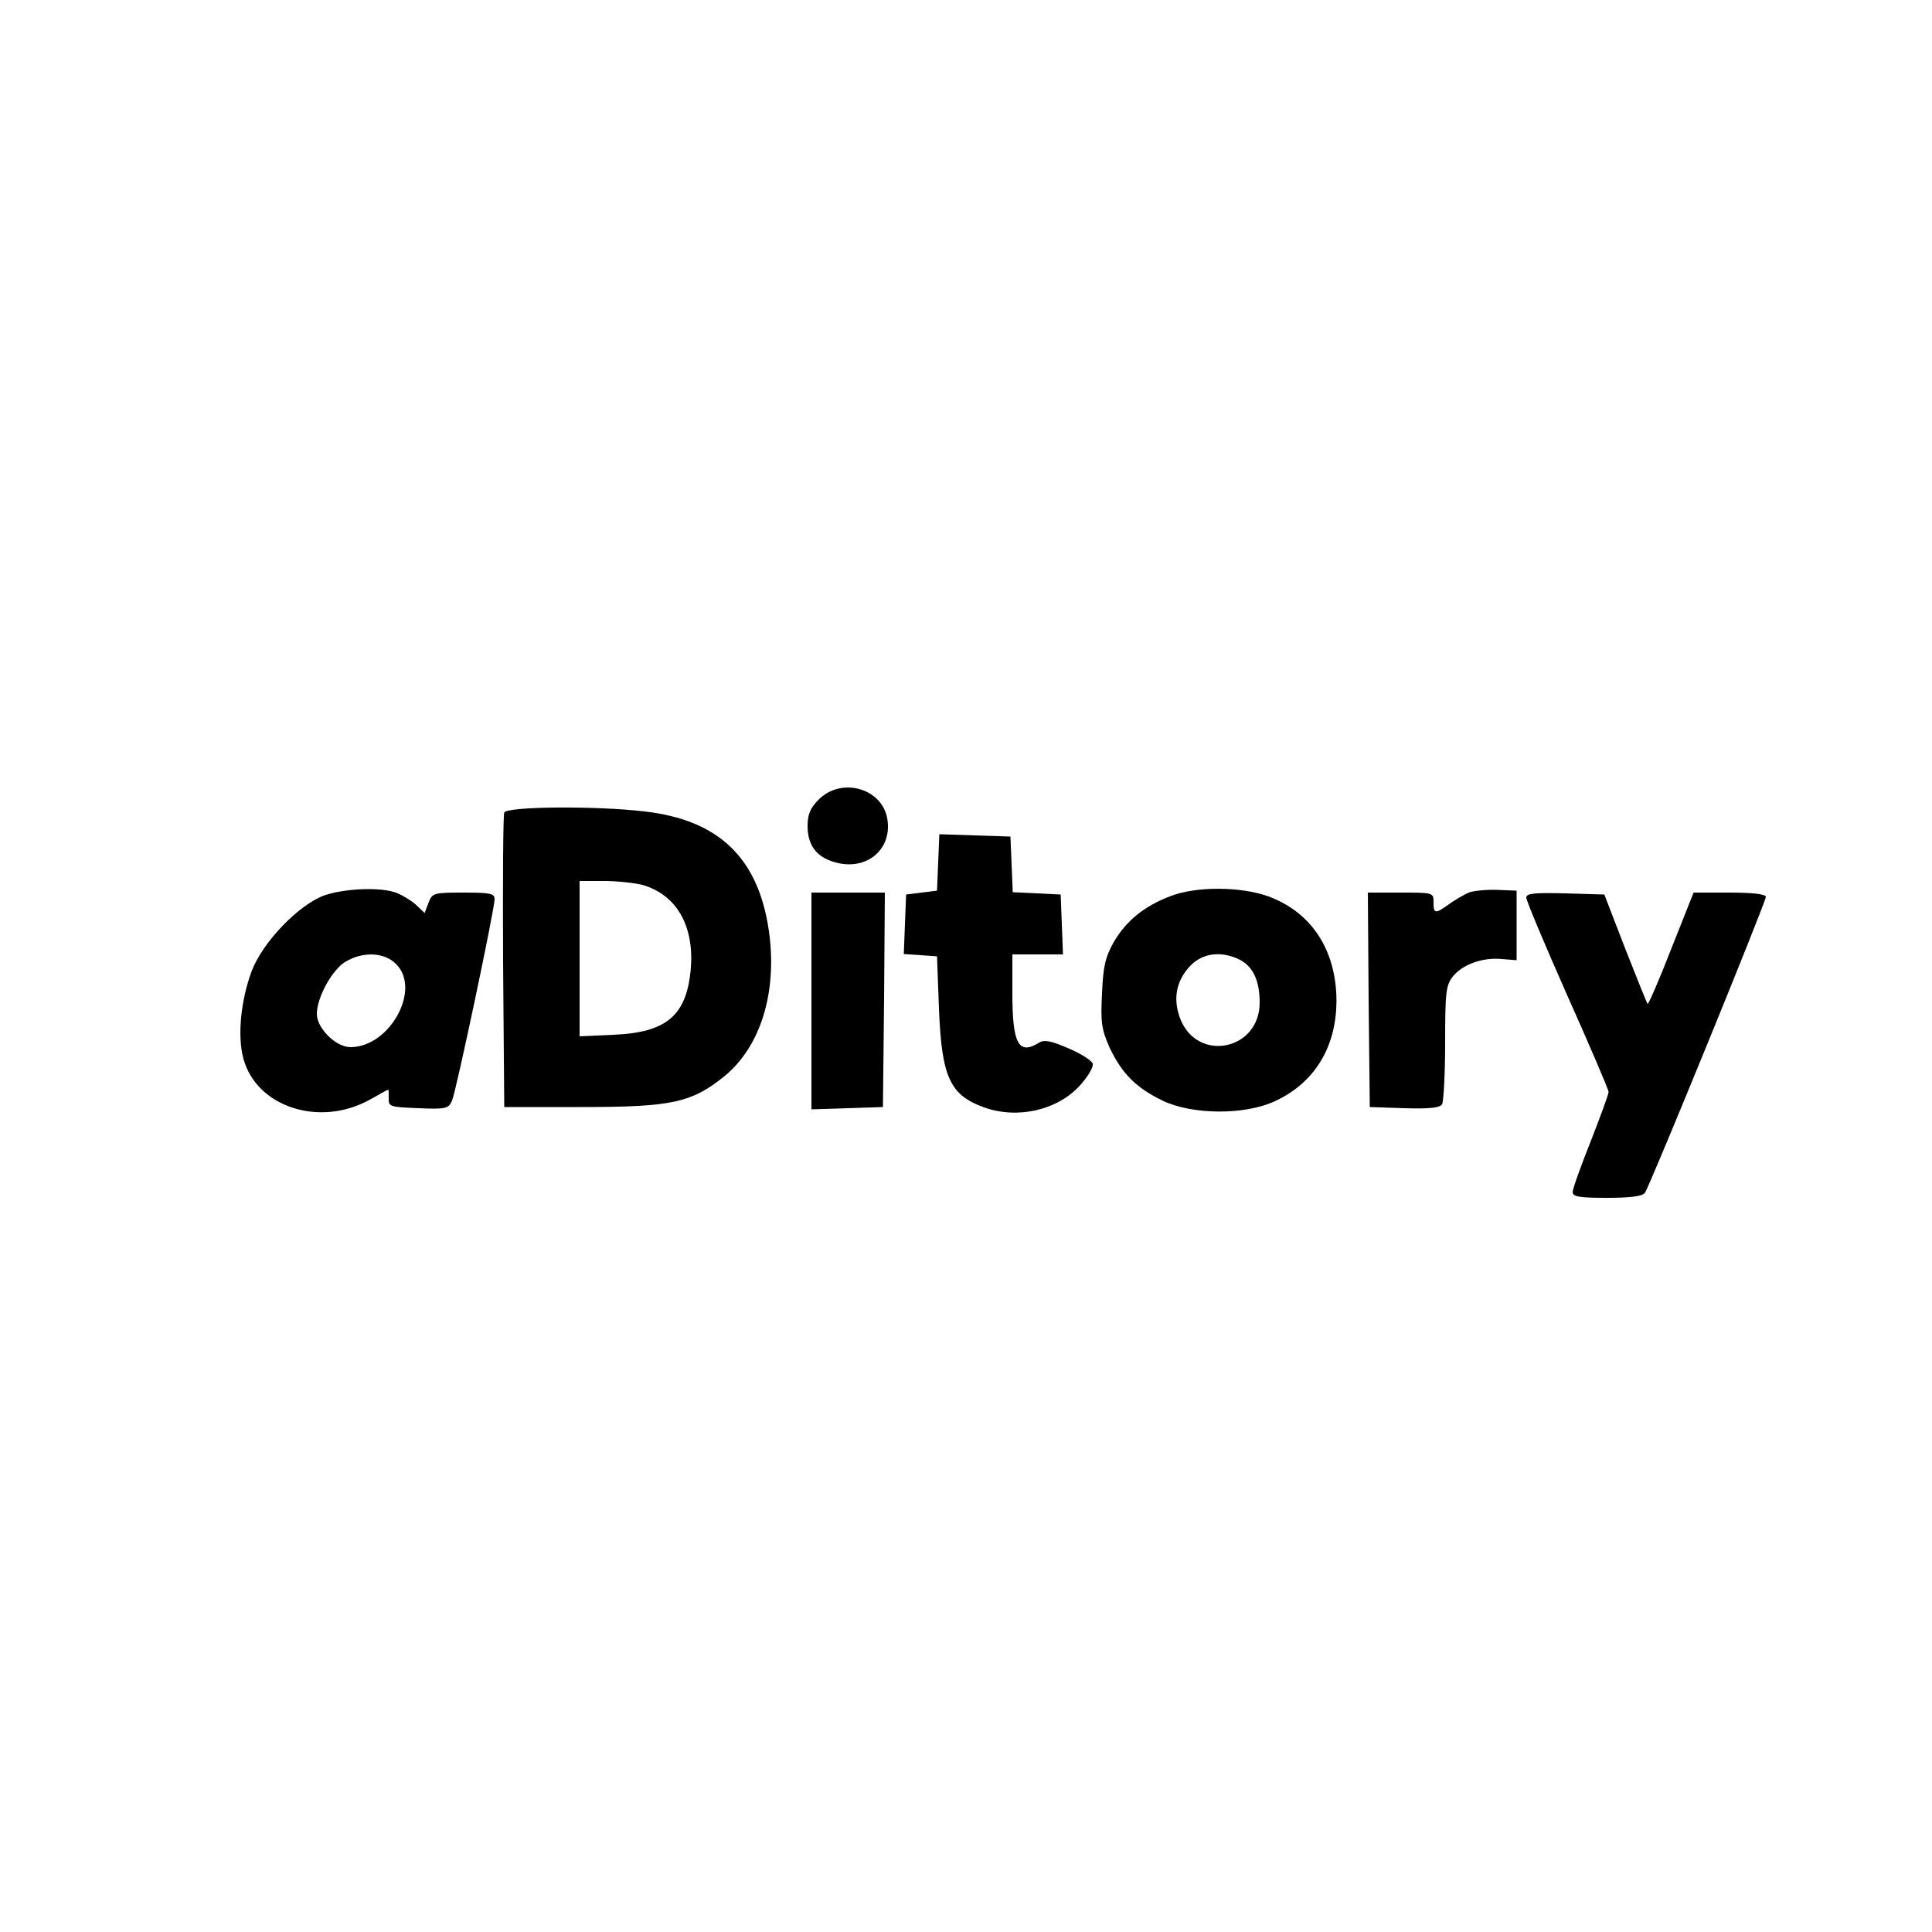
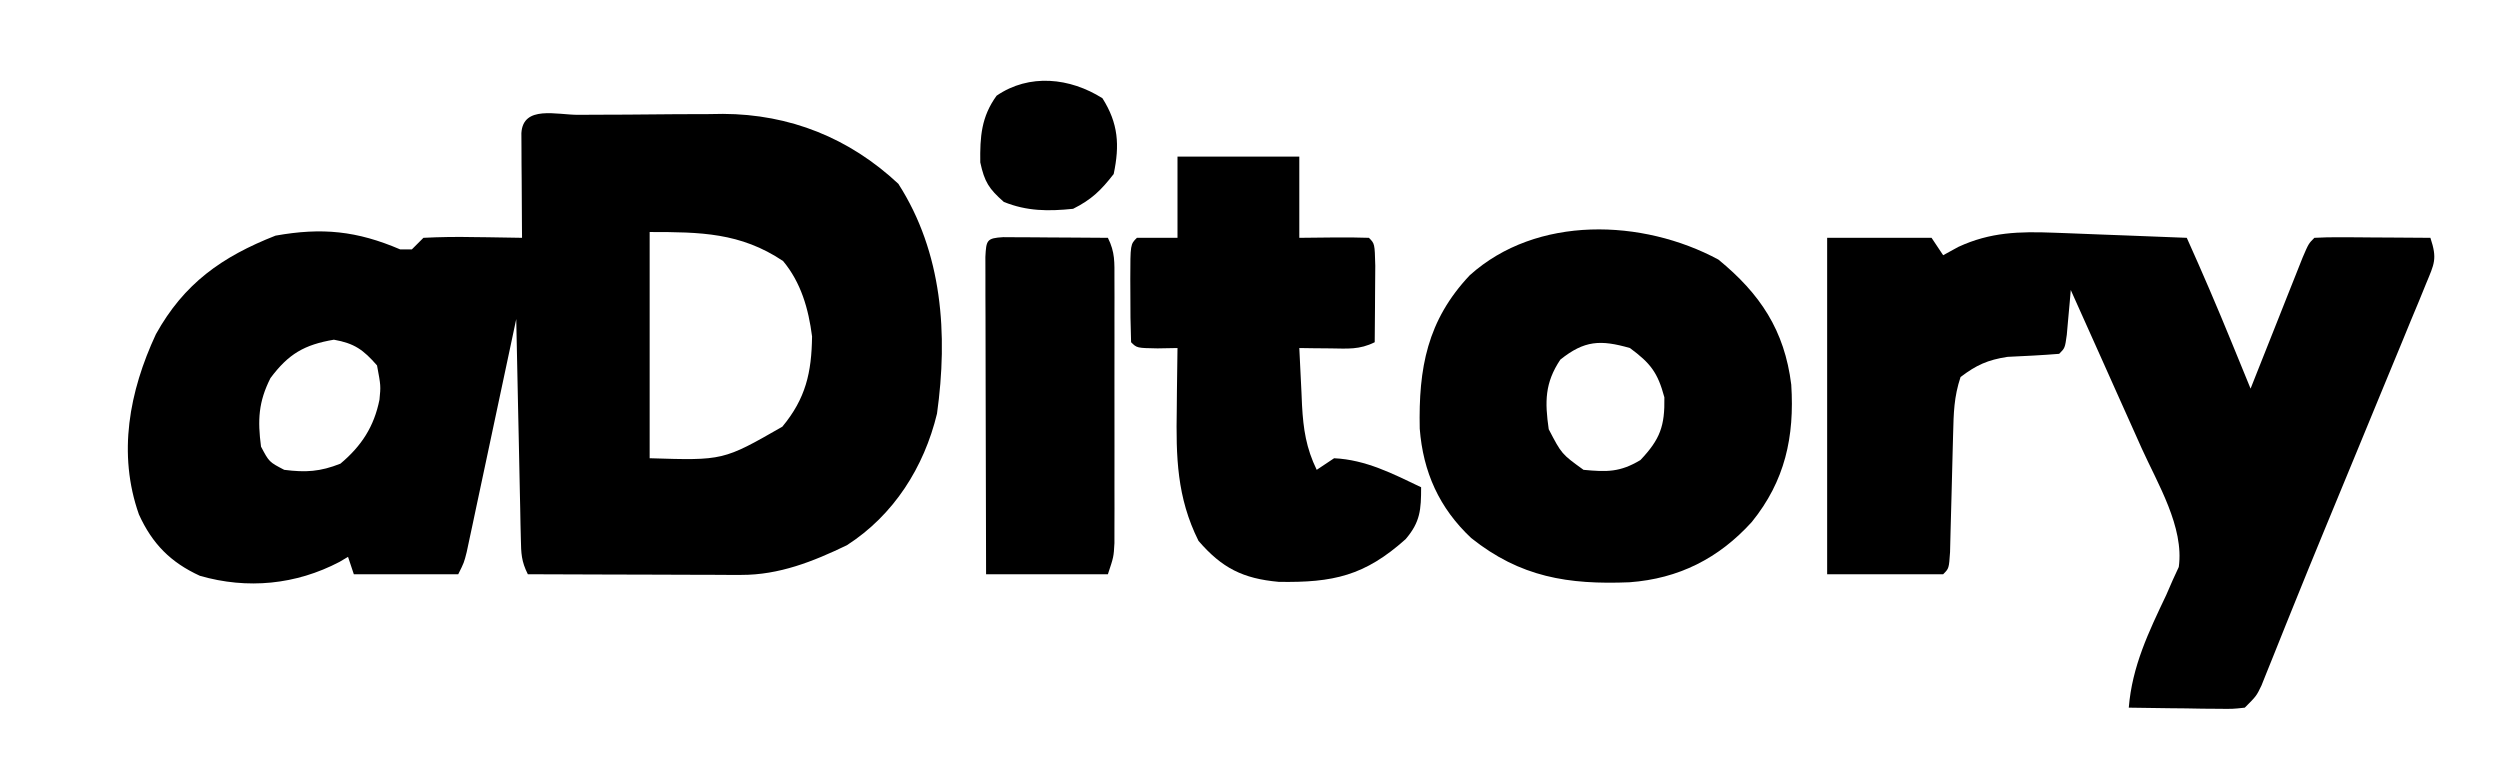
- <svg xmlns="http://www.w3.org/2000/svg" version="1.0" width="500pt" height="500pt" viewBox="0 0 500 500" preserveAspectRatio="xMidYMid meet">
-   <g transform="translate(0,500) scale(0.1,-0.1)" fill="#000000" stroke="none">
-     <path d="M2119 2931 c-22 -22 -29 -39 -29 -68 0 -50 22 -80 69 -94 83 -25 152 33 137 114 -15 78 -119 106 -177 48z" />
-     <path d="M1305 2897 c-3 -6 -4 -181 -3 -387 l3 -375 200 0 c233 0 285 11 370 80 94 77 137 218 115 375 -27 189 -129 288 -322 310 -125 15 -358 13 -363 -3z m357 -187 c88 -25 134 -104 126 -214 -10 -123 -61 -168 -200 -174 l-88 -4 0 201 0 201 63 0 c34 0 79 -5 99 -10z" />
-     <path d="M2428 2768 l-3 -73 -40 -5 -40 -5 -3 -77 -3 -77 43 -3 43 -3 5 -135 c7 -177 28 -224 117 -256 87 -31 190 -7 248 57 20 22 35 47 33 56 -2 8 -30 26 -63 40 -46 20 -63 23 -77 14 -52 -32 -68 -2 -68 128 l0 101 65 0 66 0 -3 78 -3 77 -62 3 -62 3 -3 72 -3 72 -92 3 -92 3 -3 -73z" />
-     <path d="M840 2683 c-67 -24 -161 -122 -189 -197 -28 -76 -37 -168 -21 -226 34 -125 197 -178 327 -106 25 14 46 26 48 26 1 0 1 -10 1 -22 -1 -22 3 -23 77 -26 72 -3 78 -1 87 20 11 26 110 495 110 521 0 15 -12 17 -80 17 -78 0 -81 -1 -91 -26 l-10 -27 -22 21 c-12 11 -35 25 -50 31 -40 16 -134 12 -187 -6z m185 -178 c66 -65 -16 -215 -118 -215 -38 0 -87 49 -87 86 0 42 39 114 74 135 45 27 101 25 131 -6z" />
-     <path d="M3027 2680 c-67 -26 -112 -63 -144 -117 -22 -39 -28 -62 -31 -134 -4 -77 -1 -93 20 -141 32 -67 69 -104 138 -137 76 -36 209 -37 287 -2 111 50 169 153 161 285 -8 119 -70 207 -175 246 -71 26 -189 27 -256 0z m182 -164 c34 -18 51 -54 51 -111 0 -122 -159 -156 -205 -43 -20 51 -12 99 25 138 32 34 81 40 129 16z" />
-     <path d="M3801 2690 c-13 -6 -36 -19 -51 -30 -36 -26 -40 -25 -40 5 0 25 -1 25 -85 25 l-85 0 2 -277 3 -278 89 -3 c65 -2 92 1 98 10 4 7 8 79 8 159 0 131 2 149 20 172 25 31 77 50 127 45 l38 -3 0 90 0 90 -50 2 c-27 1 -61 -2 -74 -7z" />
-     <path d="M2100 2410 l0 -281 93 3 92 3 3 278 2 277 -95 0 -95 0 0 -280z" />
-     <path d="M3950 2677 c0 -8 48 -122 106 -253 59 -132 107 -244 107 -250 0 -6 -21 -63 -46 -127 -26 -65 -47 -124 -47 -132 0 -12 17 -15 89 -15 59 0 92 4 98 13 12 16 313 752 313 766 0 7 -34 11 -94 11 l-93 0 -58 -146 c-31 -80 -59 -144 -61 -142 -2 2 -28 67 -58 143 l-54 140 -101 3 c-81 2 -101 0 -101 -11z" />
-   </g>
+ <svg xmlns="http://www.w3.org/2000/svg" version="1.1" width="431" height="134">
+   <path d="M0 0 C1.327 -0.009 1.327 -0.009 2.682 -0.017 C4.564 -0.027 6.446 -0.033 8.328 -0.037 C11.18 -0.047 14.03 -0.078 16.881 -0.109 C18.712 -0.116 20.544 -0.121 22.375 -0.125 C23.217 -0.137 24.059 -0.15 24.927 -0.162 C36.465 -0.12 46.722 4.003 55.16 11.891 C62.777 23.764 63.728 37.836 61.824 51.516 C59.593 60.756 54.365 69.017 46.285 74.203 C40.456 77.014 34.596 79.337 28.067 79.317 C27.247 79.317 26.426 79.316 25.581 79.316 C24.705 79.311 23.829 79.306 22.926 79.301 C22.021 79.299 21.117 79.298 20.185 79.296 C17.302 79.291 14.419 79.278 11.535 79.266 C9.578 79.261 7.621 79.256 5.664 79.252 C0.871 79.241 -3.922 79.224 -8.715 79.203 C-9.845 76.943 -9.868 75.632 -9.92 73.121 C-9.95 71.86 -9.95 71.86 -9.981 70.573 C-9.997 69.665 -10.014 68.756 -10.031 67.82 C-10.052 66.891 -10.073 65.962 -10.094 65.004 C-10.16 62.029 -10.219 59.053 -10.277 56.078 C-10.321 54.064 -10.364 52.049 -10.408 50.035 C-10.515 45.091 -10.617 40.147 -10.715 35.203 C-10.982 36.465 -11.25 37.727 -11.525 39.027 C-12.516 43.698 -13.51 48.368 -14.505 53.038 C-14.936 55.061 -15.365 57.084 -15.794 59.108 C-16.41 62.013 -17.029 64.917 -17.648 67.82 C-17.84 68.729 -18.032 69.637 -18.229 70.573 C-18.5 71.834 -18.5 71.834 -18.775 73.121 C-19.012 74.233 -19.012 74.233 -19.253 75.368 C-19.715 77.203 -19.715 77.203 -20.715 79.203 C-26.655 79.203 -32.595 79.203 -38.715 79.203 C-39.045 78.213 -39.375 77.223 -39.715 76.203 C-40.202 76.492 -40.689 76.781 -41.191 77.078 C-48.697 81.008 -57.049 81.836 -65.25 79.473 C-70.283 77.168 -73.456 73.974 -75.766 68.891 C-79.462 58.425 -77.422 47.665 -72.84 37.828 C-67.999 29.087 -61.468 24.463 -52.215 20.828 C-44.186 19.394 -38.186 20.001 -30.715 23.203 C-30.055 23.203 -29.395 23.203 -28.715 23.203 C-28.055 22.543 -27.395 21.883 -26.715 21.203 C-23.805 21.058 -20.995 21.017 -18.09 21.078 C-17.288 21.087 -16.486 21.096 -15.66 21.105 C-13.678 21.129 -11.697 21.165 -9.715 21.203 C-9.72 20.603 -9.725 20.002 -9.731 19.383 C-9.751 16.677 -9.764 13.971 -9.777 11.266 C-9.786 10.32 -9.794 9.375 -9.803 8.4 C-9.806 7.501 -9.809 6.602 -9.812 5.676 C-9.818 4.843 -9.823 4.01 -9.828 3.153 C-9.545 -1.714 -3.711 0.018 0 0 Z M12.285 20.203 C12.285 33.073 12.285 45.943 12.285 59.203 C24.974 59.6 24.974 59.6 35.16 53.766 C39.193 48.903 40.203 44.44 40.285 38.203 C39.673 33.441 38.382 28.919 35.285 25.203 C27.945 20.288 21.021 20.203 12.285 20.203 Z M-53.09 45.391 C-55.166 49.508 -55.313 52.641 -54.715 57.203 C-53.318 59.85 -53.318 59.85 -50.715 61.203 C-46.989 61.677 -44.521 61.522 -41.027 60.141 C-37.379 57.084 -35.226 53.741 -34.293 49.109 C-34.058 46.721 -34.058 46.721 -34.715 43.203 C-37.089 40.49 -38.604 39.402 -42.152 38.766 C-47.257 39.637 -49.978 41.215 -53.09 45.391 Z " fill="#000000" transform="translate(99.71484,19.79688)" />
+   <path d="M0 0 C0.657 0.024 1.315 0.047 1.992 0.072 C4.071 0.147 6.148 0.232 8.227 0.316 C9.645 0.37 11.062 0.422 12.48 0.475 C15.938 0.603 19.395 0.739 22.852 0.879 C25.544 6.857 28.123 12.872 30.602 18.941 C30.917 19.712 31.233 20.482 31.559 21.275 C32.324 23.143 33.088 25.011 33.852 26.879 C34.149 26.127 34.447 25.375 34.754 24.6 C36.096 21.213 37.443 17.827 38.789 14.441 C39.258 13.257 39.726 12.073 40.209 10.854 C40.657 9.729 41.105 8.604 41.566 7.445 C41.98 6.403 42.394 5.361 42.82 4.287 C43.852 1.879 43.852 1.879 44.852 0.879 C46.34 0.792 47.833 0.772 49.324 0.781 C50.223 0.784 51.122 0.788 52.049 0.791 C52.994 0.799 53.94 0.808 54.914 0.816 C56.338 0.823 56.338 0.823 57.791 0.83 C60.145 0.842 62.498 0.858 64.852 0.879 C66.071 4.538 65.528 5.34 64.088 8.827 C63.677 9.837 63.265 10.847 62.841 11.888 C62.383 12.984 61.925 14.081 61.453 15.211 C60.985 16.353 60.516 17.495 60.034 18.672 C58.778 21.729 57.514 24.783 56.246 27.835 C54.995 30.853 53.754 33.875 52.512 36.896 C50.569 41.619 48.62 46.339 46.665 51.057 C44.818 55.523 42.992 59.995 41.187 64.478 C40.774 65.5 40.361 66.522 39.936 67.575 C39.165 69.487 38.398 71.4 37.636 73.315 C37.296 74.156 36.957 74.996 36.607 75.862 C36.314 76.594 36.022 77.326 35.72 78.08 C34.852 79.879 34.852 79.879 32.852 81.879 C30.789 82.106 30.789 82.106 28.281 82.074 C27.385 82.068 26.489 82.061 25.566 82.055 C24.161 82.03 24.161 82.03 22.727 82.004 C21.309 81.99 21.309 81.99 19.863 81.977 C17.526 81.953 15.189 81.92 12.852 81.879 C13.433 74.728 16.267 68.866 19.32 62.438 C19.686 61.596 20.052 60.754 20.43 59.887 C20.774 59.141 21.119 58.394 21.474 57.625 C22.42 50.746 17.837 43.281 15.059 37.125 C14.708 36.339 14.357 35.552 13.995 34.742 C12.889 32.265 11.777 29.791 10.664 27.316 C9.907 25.623 9.149 23.93 8.393 22.236 C6.55 18.115 4.702 13.996 2.852 9.879 C2.761 10.944 2.761 10.944 2.668 12.031 C2.584 12.95 2.5 13.869 2.414 14.816 C2.333 15.733 2.252 16.649 2.168 17.594 C1.852 19.879 1.852 19.879 0.852 20.879 C-2.12 21.125 -5.092 21.263 -8.07 21.402 C-11.468 21.928 -13.42 22.808 -16.148 24.879 C-17.29 28.305 -17.341 31.087 -17.43 34.699 C-17.448 35.358 -17.467 36.018 -17.485 36.697 C-17.564 39.515 -17.632 42.333 -17.701 45.151 C-17.752 47.209 -17.81 49.266 -17.867 51.324 C-17.913 53.173 -17.913 53.173 -17.959 55.059 C-18.148 57.879 -18.148 57.879 -19.148 58.879 C-25.748 58.879 -32.348 58.879 -39.148 58.879 C-39.148 39.739 -39.148 20.599 -39.148 0.879 C-33.208 0.879 -27.268 0.879 -21.148 0.879 C-20.488 1.869 -19.828 2.859 -19.148 3.879 C-17.849 3.167 -17.849 3.167 -16.523 2.441 C-11.003 -0.114 -6.02 -0.232 0 0 Z " fill="#000000" transform="translate(354.1484,40.12109)" />
+   <path d="M0 0 C7.186 5.88 11.401 12.178 12.562 21.562 C13.142 30.569 11.493 38.162 5.75 45.25 C0.051 51.53 -6.85 55.012 -15.32 55.633 C-25.882 56.067 -34.166 54.758 -42.625 48 C-48.12 42.838 -50.914 36.621 -51.488 29.148 C-51.708 18.701 -50.201 10.498 -42.875 2.715 C-31.337 -7.686 -13.055 -7.03 0 0 Z M-27.25 17.25 C-29.94 21.285 -29.928 24.509 -29.25 29.25 C-27.026 33.524 -27.026 33.524 -23.25 36.25 C-19.21 36.631 -16.957 36.674 -13.438 34.562 C-10.039 30.97 -9.224 28.704 -9.312 23.75 C-10.459 19.47 -11.698 17.875 -15.25 15.25 C-20.334 13.798 -23.091 13.923 -27.25 17.25 Z " fill="#000000" transform="translate(296.25,44.75)" />
+   <path d="M0 0 C6.93 0 13.86 0 21 0 C21 4.62 21 9.24 21 14 C22.959 13.979 24.919 13.959 26.938 13.938 C28.958 13.916 30.98 13.928 33 14 C34 15 34 15 34.098 18.816 C34.091 20.398 34.079 21.981 34.062 23.562 C34.058 24.369 34.053 25.175 34.049 26.006 C34.037 28.004 34.019 30.002 34 32 C31.355 33.322 29.322 33.097 26.375 33.062 C25.372 33.053 24.369 33.044 23.336 33.035 C22.565 33.024 21.794 33.012 21 33 C21.114 35.563 21.241 38.125 21.375 40.688 C21.406 41.409 21.437 42.13 21.469 42.873 C21.693 46.972 22.177 50.244 24 54 C24.99 53.34 25.98 52.68 27 52 C32.478 52.261 37.131 54.674 42 57 C42 60.846 41.871 62.982 39.328 65.953 C32.285 72.255 26.869 73.47 17.457 73.312 C11.268 72.753 7.661 70.923 3.625 66.25 C-0.124 58.752 -0.265 51.721 -0.125 43.5 C-0.116 42.487 -0.107 41.474 -0.098 40.43 C-0.074 37.953 -0.042 35.477 0 33 C-1.702 33.031 -1.702 33.031 -3.438 33.062 C-7 33 -7 33 -8 32 C-8.1 29.157 -8.139 26.343 -8.125 23.5 C-8.129 22.702 -8.133 21.904 -8.137 21.082 C-8.127 15.127 -8.127 15.127 -7 14 C-4.69 14 -2.38 14 0 14 C0 9.38 0 4.76 0 0 Z " fill="#000000" transform="translate(203,27)" />
+   <path d="M0 0 C0.833 0.005 1.665 0.01 2.523 0.016 C3.422 0.019 4.321 0.022 5.248 0.026 C6.666 0.038 6.666 0.038 8.113 0.051 C9.062 0.056 10.012 0.06 10.99 0.065 C13.344 0.077 15.697 0.093 18.051 0.114 C19.307 2.627 19.178 4.346 19.18 7.158 C19.183 8.209 19.186 9.261 19.189 10.344 C19.187 11.483 19.185 12.623 19.183 13.797 C19.185 15.547 19.185 15.547 19.186 17.332 C19.187 19.802 19.185 22.273 19.181 24.744 C19.176 28.532 19.181 32.32 19.187 36.108 C19.187 38.504 19.185 40.901 19.183 43.297 C19.185 44.435 19.187 45.572 19.189 46.744 C19.186 47.799 19.183 48.853 19.18 49.939 C19.179 50.868 19.178 51.797 19.178 52.754 C19.051 55.114 19.051 55.114 18.051 58.114 C11.121 58.114 4.191 58.114 -2.949 58.114 C-2.972 50.699 -2.99 43.284 -3.001 35.87 C-3.007 32.427 -3.014 28.985 -3.025 25.542 C-3.038 21.588 -3.043 17.634 -3.047 13.68 C-3.052 12.438 -3.057 11.197 -3.063 9.917 C-3.063 8.776 -3.063 7.635 -3.063 6.459 C-3.065 5.449 -3.067 4.439 -3.07 3.398 C-2.919 0.538 -2.857 0.166 0 0 Z " fill="#000000" transform="translate(172.9495,40.88647)" />
+   <path d="M0 0 C2.74 4.33 2.987 8.07 1.938 13.062 C-0.253 15.887 -1.893 17.478 -5.062 19.062 C-9.325 19.498 -13.004 19.49 -17 17.875 C-19.575 15.612 -20.331 14.429 -21.062 11.062 C-21.126 6.636 -20.887 3.199 -18.25 -0.438 C-12.61 -4.305 -5.594 -3.539 0 0 Z " fill="#000000" transform="translate(190.0625,16.9375)" />
</svg>
